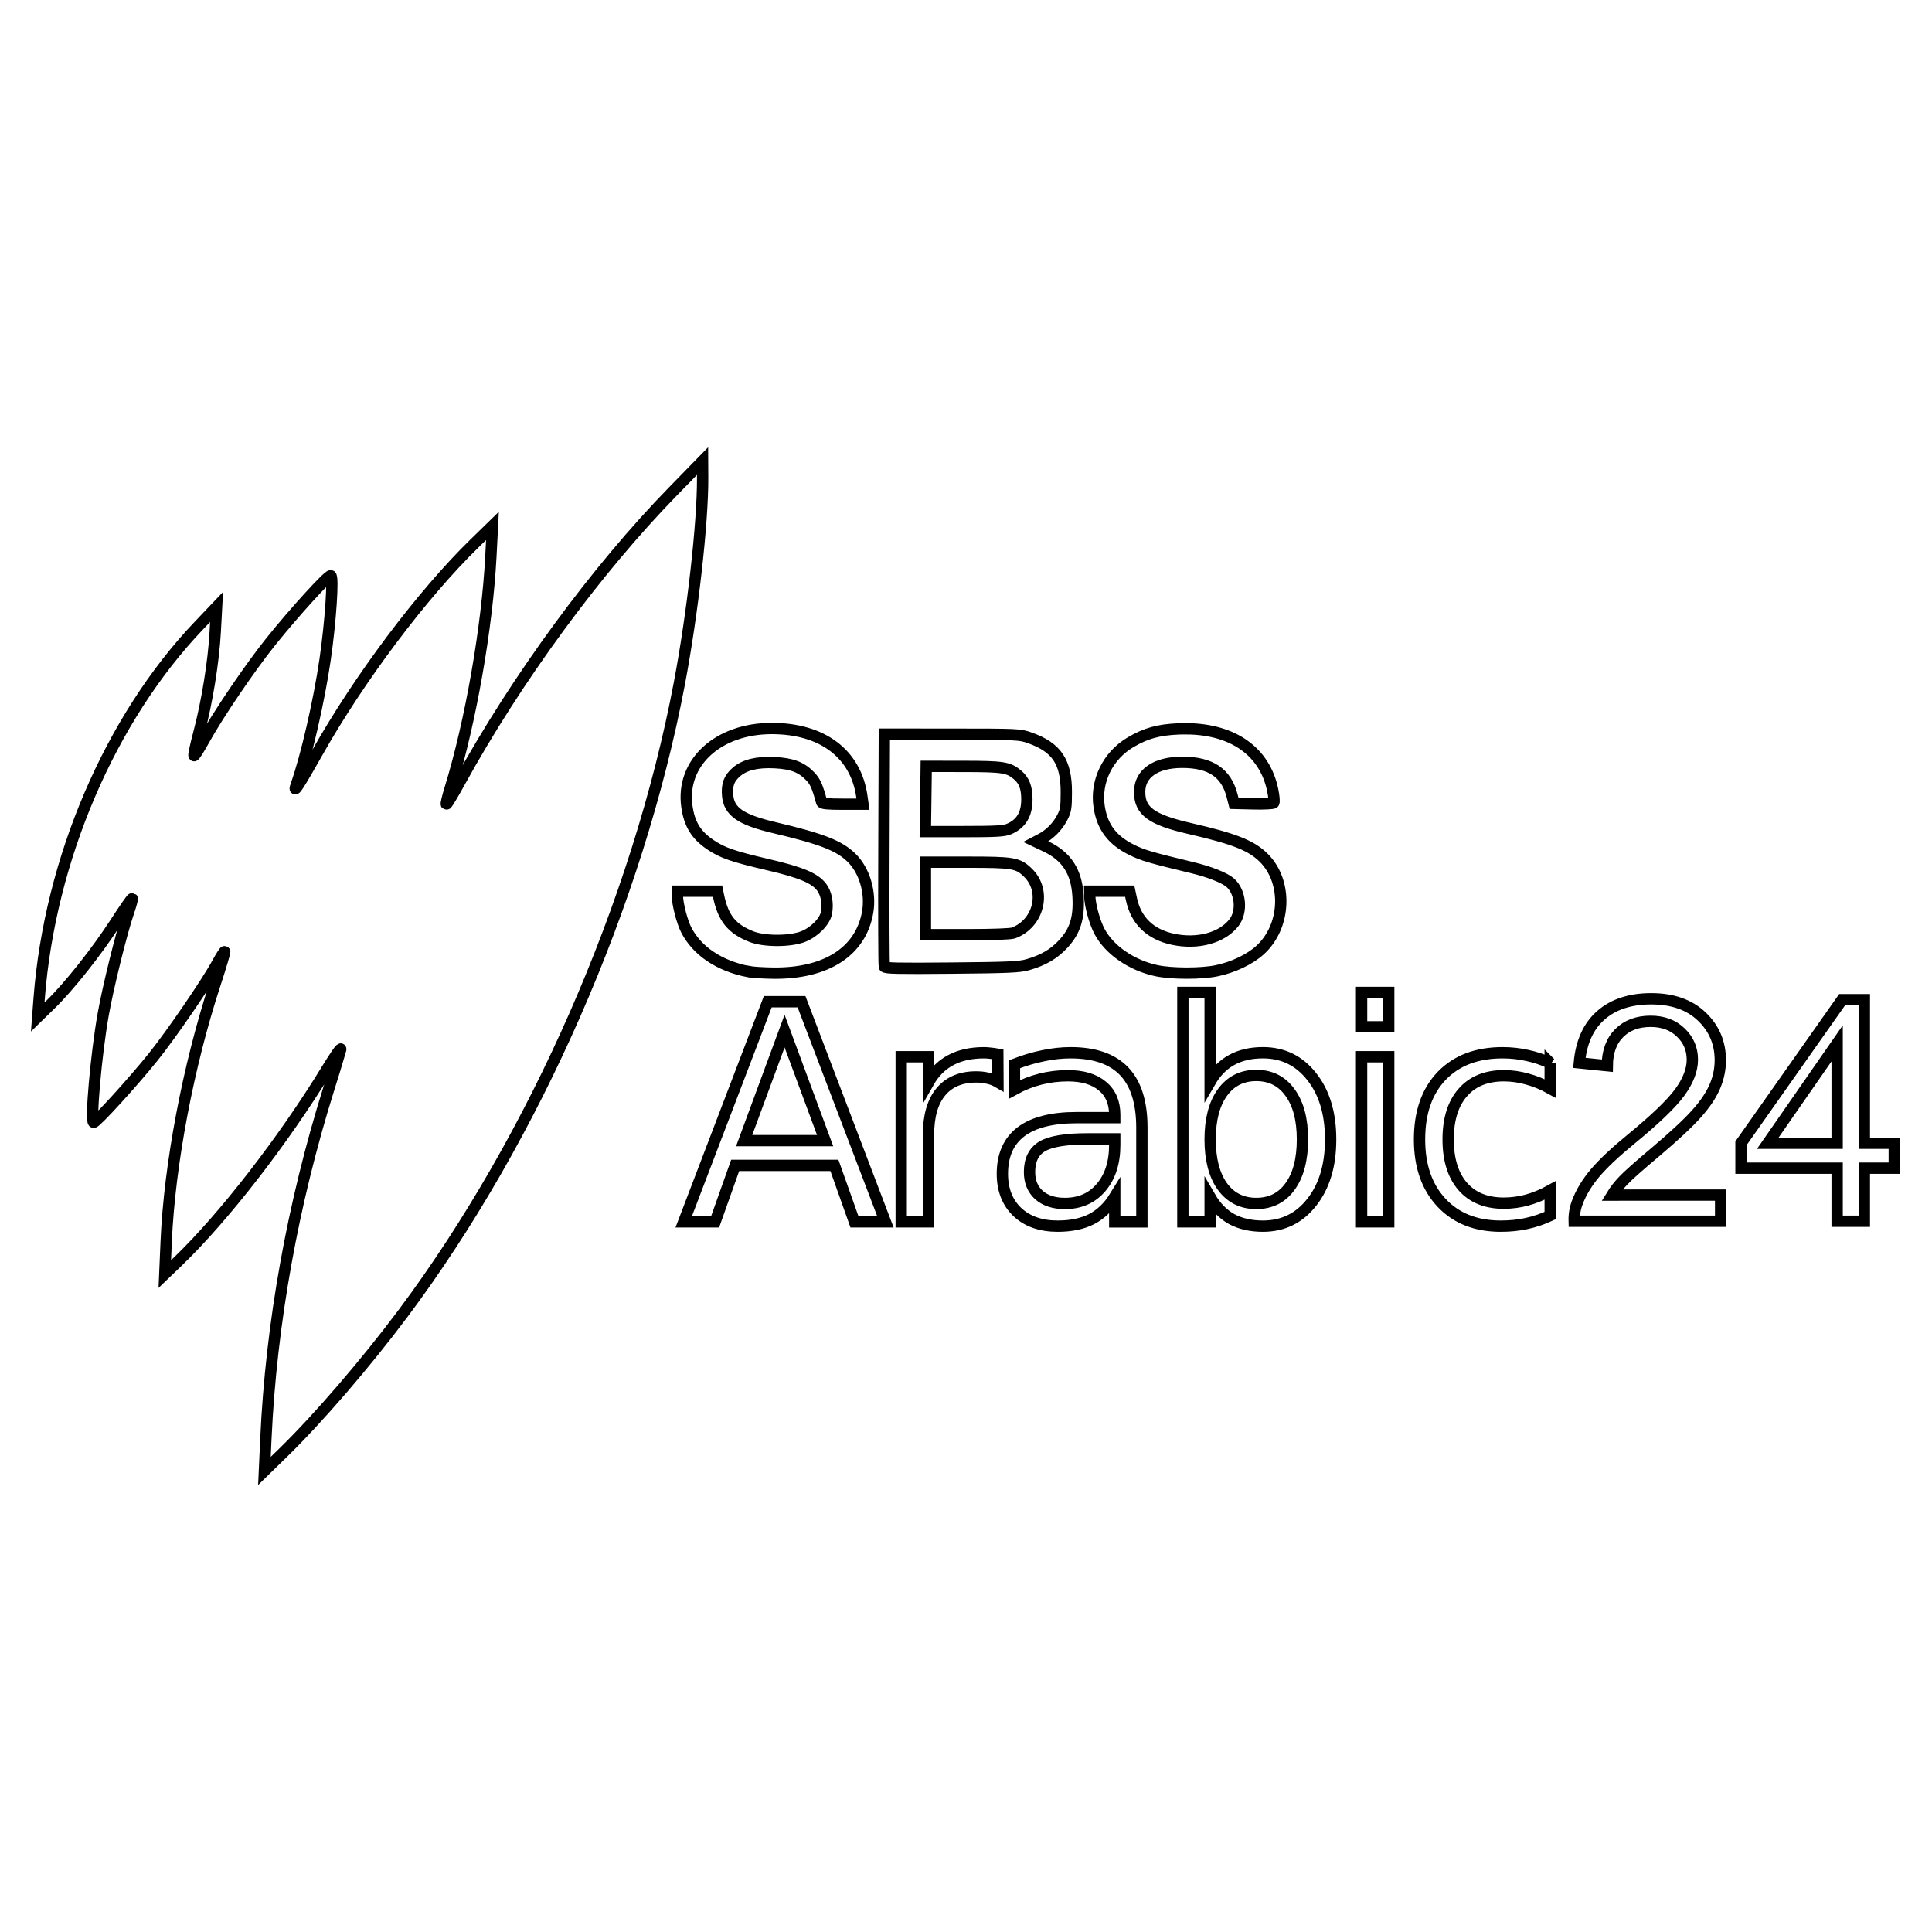
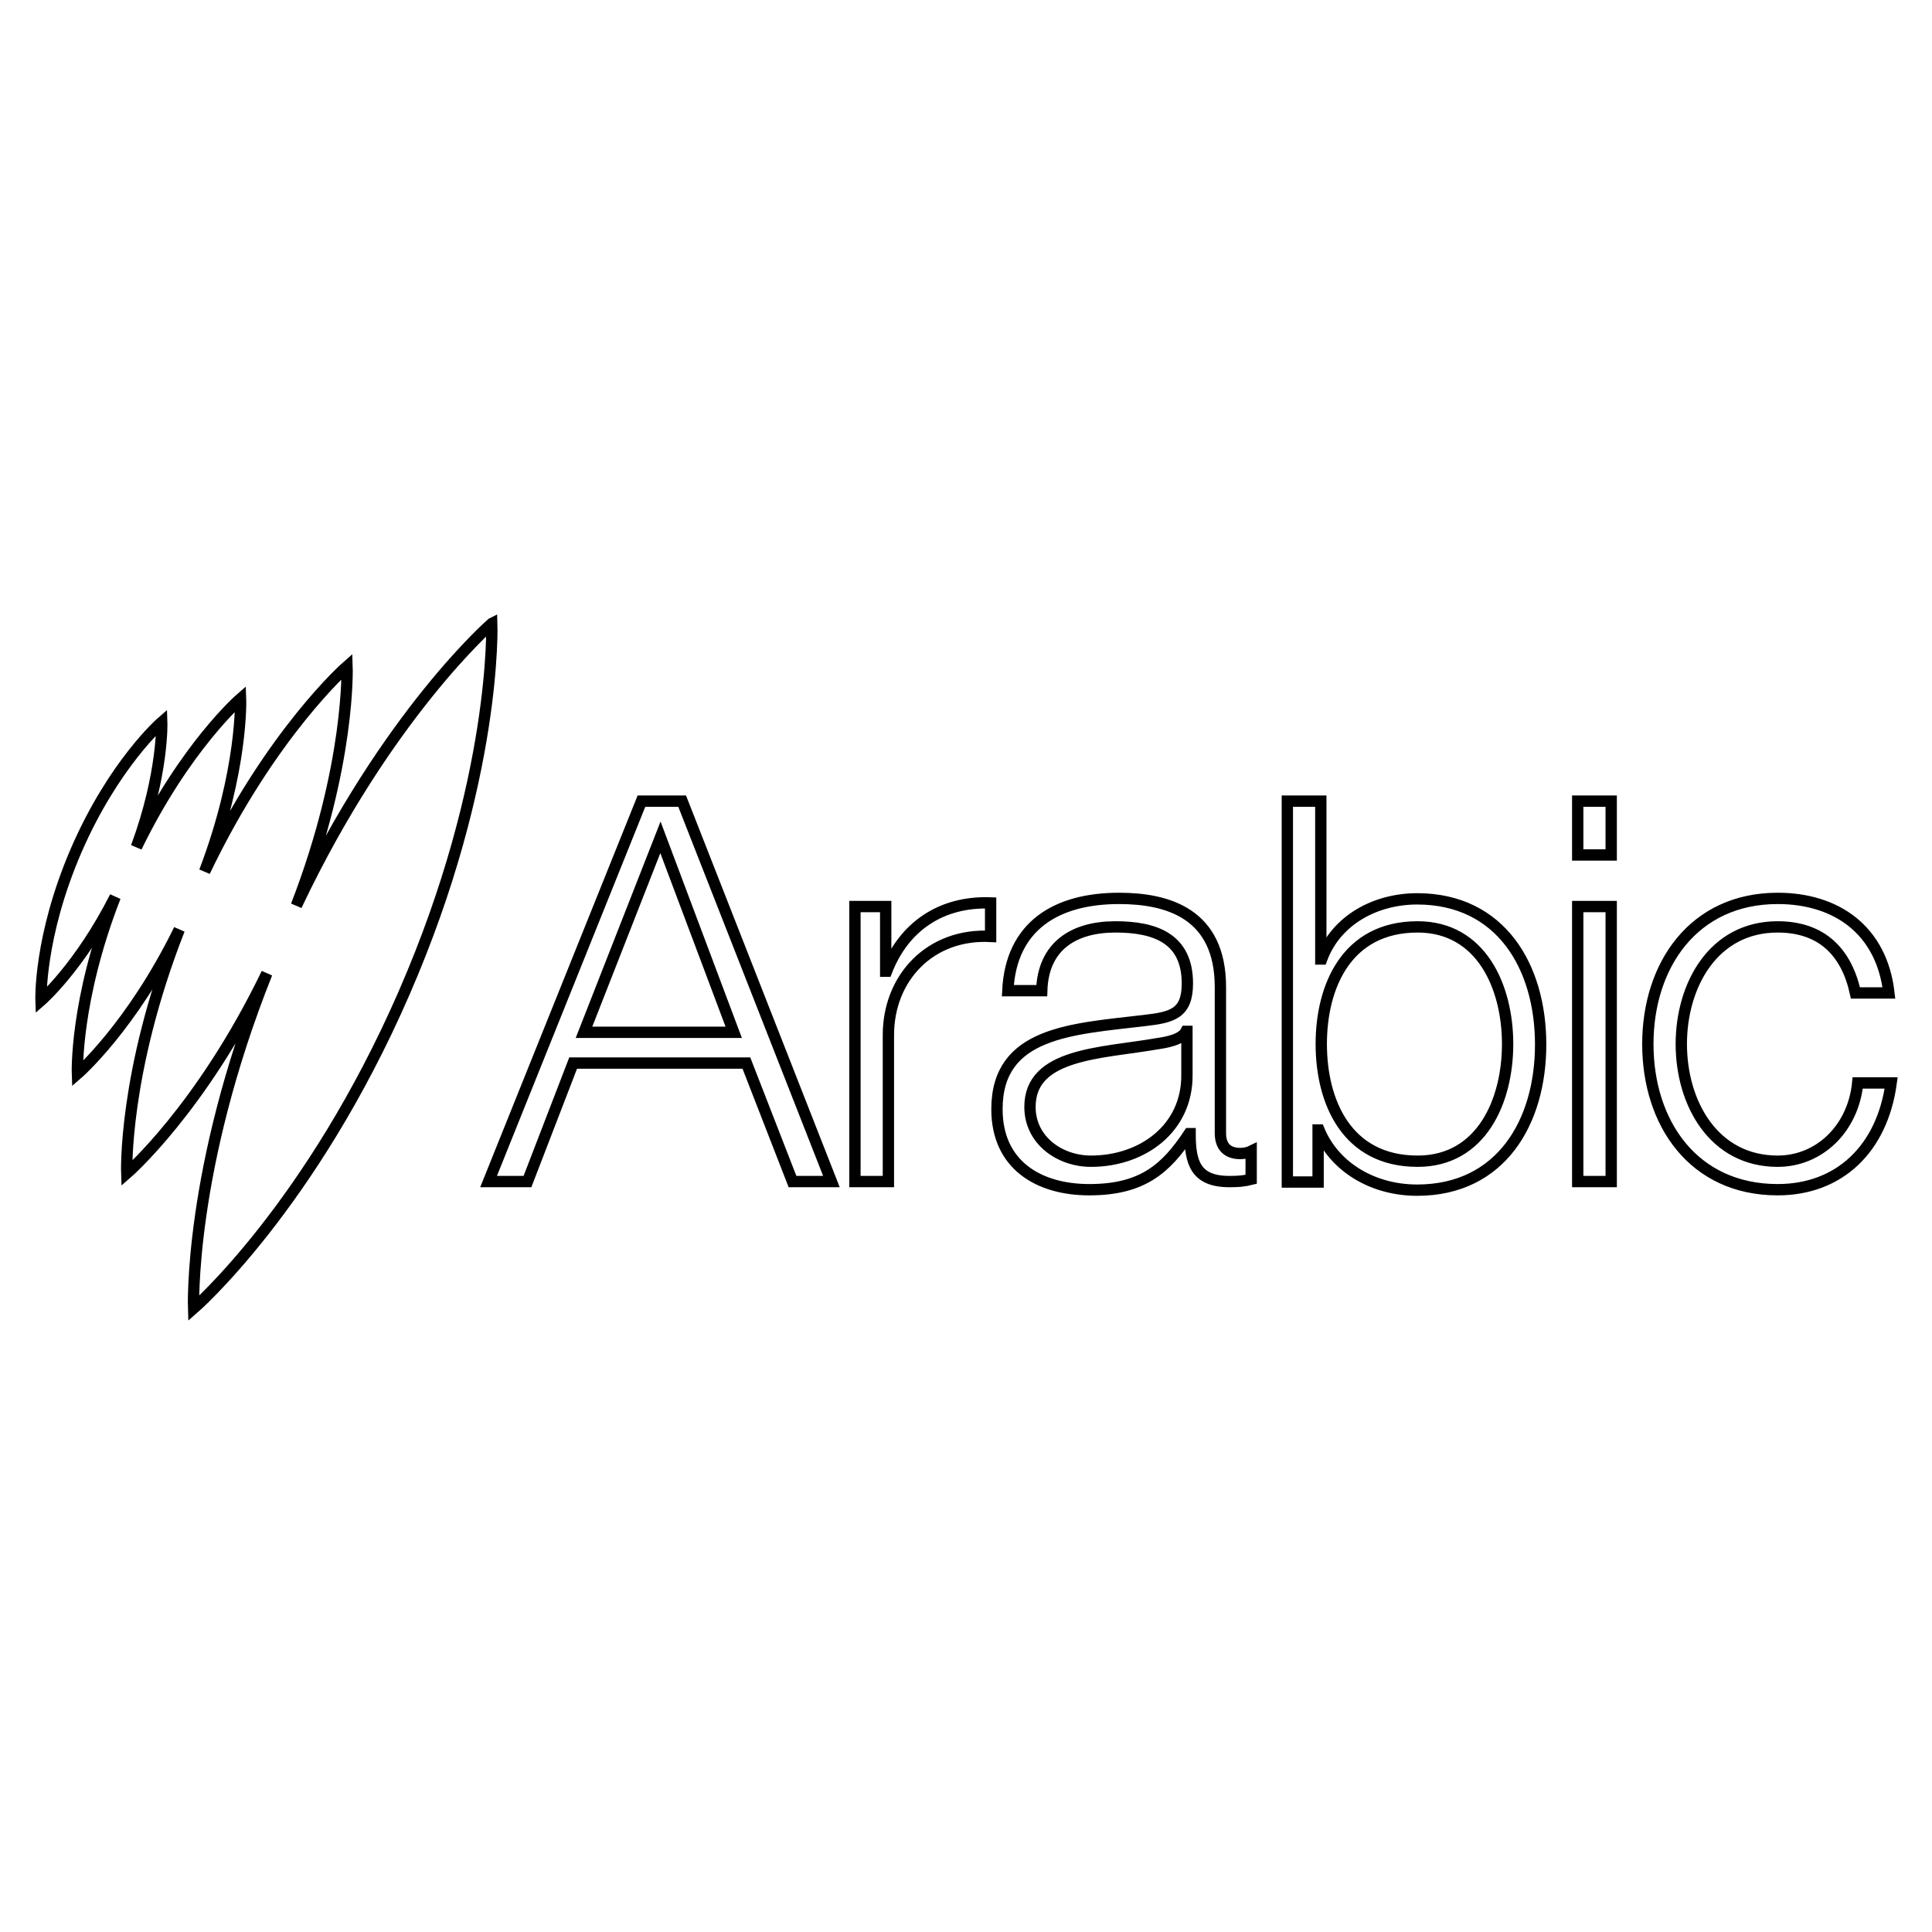
- <svg xmlns="http://www.w3.org/2000/svg" height="512" width="512">
-   <path fill-opacity="0" stroke="#000" stroke-width="3" d="M186.183 122.187l-7.805 7.993c-20.356 20.852-41.487 49.668-56.597 77.17-1.806 3.294-3.377 5.892-3.494 5.775-.117-.117.333-1.977 1-4.14 5.42-17.58 9.832-42.75 10.808-61.635l.408-7.98-4.724 4.607c-13.884 13.53-30.646 35.846-41.787 55.647-4.69 8.335-6.441 11.024-5.533 8.497 2.669-7.438 6.075-22.198 7.702-33.36 1.467-10.099 2.268-22.19 1.476-22.19-.81 0-9.574 9.631-15.728 17.282-5.637 7.005-14.235 19.685-17.962 26.485-1.26 2.293-2.398 4.061-2.535 3.924-.134-.134.446-2.84 1.292-6.013 2.156-8.118 3.899-18.871 4.328-26.706l.363-6.687-4.678 4.915c-23.504 24.638-39.515 62.001-42.342 98.818L10 269.51l3.46-3.377c4.908-4.79 12.163-13.935 17.137-21.619 2.344-3.62 4.34-6.496 4.445-6.392.104.1-.33 1.697-.959 3.54-1.851 5.366-5.45 19.897-6.746 27.227-1.86 10.499-3.452 28.54-2.519 28.54.71 0 10.437-10.678 15.778-17.332 4.94-6.159 14.197-19.68 17.012-24.863.967-1.776 1.838-3.144 1.943-3.044.1.104-1.051 3.97-2.565 8.59-7.113 21.71-12.079 47.907-12.946 68.267l-.367 8.59 3.51-3.37c12.113-11.645 27.99-32.126 39.432-50.868 2.19-3.59 3.853-5.975 3.69-5.3a413.73 413.73 0 01-3.177 10.433c-9.552 30.504-15.269 62.305-16.662 92.688l-.391 8.594 5.032-4.908c9.29-9.06 21.857-23.666 31.705-36.834 34.895-46.657 62.239-109.008 73.225-166.956 3.503-18.458 6.234-42.583 6.171-54.529zm18.337 70.874c-14.255 0-24.128 9.081-22.485 20.68.667 4.687 2.443 7.573 6.233 10.129 3.198 2.151 5.954 3.11 15.19 5.262 8.83 2.06 12.446 3.569 14.276 5.97 1.26 1.651 1.76 4.316 1.284 6.847-.425 2.264-3.198 5.078-6.15 6.246-3.435 1.359-10.336 1.367-13.75.016-5.221-2.064-7.485-4.89-8.715-10.861l-.242-1.172h-10.657l.012 1.168c.013 2.201 1.201 6.833 2.319 9.04 2.839 5.599 8.751 9.58 16.482 11.098v-.008c1.042.208 4.06.396 6.713.421 13.98.138 23.086-5.758 24.904-16.12.917-5.232-.834-11.132-4.315-14.51-3.29-3.189-7.88-4.973-20.452-7.938-8.88-2.097-11.979-4.24-12.337-8.54-.234-2.86.375-4.494 2.314-6.195 2.168-1.901 5.516-2.719 10.165-2.477 4.57.238 7.038 1.176 9.336 3.54 1.405 1.447 1.938 2.627 3.11 6.93.104.392 1.584.534 5.541.534h5.4l-.288-2.027c-1.584-11.333-10.465-18.033-23.891-18.033zm110.227.08a40.978 40.978 0 00-2.485.028c-5.296.238-8.59 1.155-12.613 3.515-6.08 3.561-9.41 10.39-8.356 17.145.842 5.42 3.486 8.881 8.748 11.462 2.852 1.397 4.995 2.023 15.973 4.662 4.524 1.084 8.631 2.723 10.049 4.003 2.727 2.464 3.206 7.597.975 10.52-3.093 4.052-9.59 5.84-16.14 4.452-6.058-1.284-9.827-4.907-11.05-10.607l-.462-2.143h-10.603l.012 1.168c.013 2.422 1.276 7.046 2.602 9.531 2.619 4.912 8.531 8.973 15.102 10.366 4.045.858 11.817.867 15.915.02 4.357-.896 8.756-2.985 11.5-5.466 6.9-6.246 7.392-18.062 1.026-24.433-3.294-3.29-7.764-5.066-19.61-7.789-10.203-2.343-13.313-4.611-13.313-9.702 0-4.9 4.249-7.852 11.3-7.852 7.521 0 11.662 2.794 13.221 8.915l.504 1.972 5.062.125c2.781.067 5.229-.05 5.437-.254.213-.217.096-1.676-.27-3.436-2.11-10.128-10.354-16.003-22.524-16.207zm-80.389 1.417l-.108 30.52c-.063 16.787-.017 30.772.104 31.085.175.458 3.523.53 17.825.396 15.03-.138 17.983-.271 20.168-.897 4.123-1.18 6.942-2.827 9.423-5.504 3.144-3.398 4.228-6.825 3.932-12.466-.346-6.638-2.986-10.758-8.573-13.397l-2.614-1.234 1.363-.71a13.597 13.597 0 005.558-5.557c1.03-1.964 1.138-2.627 1.147-6.871.016-7.998-2.556-11.842-9.62-14.364-2.701-.964-3.056-.98-20.68-.989zm11.1 8.535l9.814.012c10.579.013 11.98.23 14.373 2.244 1.772 1.492 2.489 3.369 2.489 6.496 0 3.986-1.539 6.513-4.8 7.88-1.267.534-3.568.659-11.84.659h-10.27l.12-8.644zm-.213 25.396h10.94c12.426 0 13.543.192 16.212 2.769 4.999 4.812 2.935 13.46-3.811 15.99-.73.275-5.546.455-12.271.455h-11.07v-9.607z" />
-   <path fill-opacity="0" stroke="#000" stroke-width="3" d="M207.92 273.241l-10.708 29.037h21.456zm-4.454-7.776h8.948l22.236 58.344h-8.206l-5.316-14.969h-26.301l-5.316 14.969h-8.323zm61 21.298q-1.209-.705-2.656-1.018-1.41-.35-3.127-.35-6.096 0-9.381 3.986-3.24 3.949-3.24 11.37v23.058h-7.23v-43.768h7.23v6.797q2.264-3.982 5.9-5.9 3.636-1.951 8.83-1.951.743 0 1.644.116.896.075 1.993.271zm23.8 15.043q-8.714 0-12.075 1.993-3.36 1.998-3.36 6.801 0 3.832 2.501 6.1 2.54 2.226 6.88 2.226 5.975 0 9.569-4.22 3.636-4.26 3.636-11.298v-1.602zm14.343-2.968v24.975h-7.192v-6.646q-2.46 3.986-6.134 5.9-3.673 1.876-8.99 1.876-6.72 0-10.707-3.752-3.948-3.79-3.948-10.12 0-7.388 4.92-11.137 4.966-3.752 14.777-3.752h10.082v-.705q0-4.962-3.282-7.66-3.244-2.735-9.144-2.735-3.752 0-7.309.897-3.556.9-6.838 2.698v-6.642q3.945-1.527 7.66-2.269 3.71-.78 7.23-.78 9.494 0 14.184 4.92 4.691 4.929 4.691 14.932zm42.554 3.127q0-7.935-3.281-12.425-3.244-4.537-8.948-4.537-5.708 0-8.99 4.533-3.243 4.494-3.243 12.425 0 7.938 3.244 12.467 3.28 4.498 8.989 4.498 5.704 0 8.948-4.494 3.281-4.533 3.281-12.467zm-24.462-15.281q2.268-3.907 5.704-5.784 3.481-1.918 8.284-1.918 7.977 0 12.938 6.334 5.004 6.33 5.004 16.649 0 10.315-5.004 16.649-4.961 6.33-12.938 6.33-4.803 0-8.284-1.877-3.436-1.914-5.704-5.82v6.562h-7.23v-60.804h7.23zm40.135-6.643h7.189v43.768h-7.189zm0-17.04h7.189v9.106h-7.189zm49.98 18.72v6.722q-3.047-1.68-6.137-2.502-3.044-.859-6.17-.859-6.997 0-10.867 4.454-3.869 4.42-3.869 12.425 0 8.014 3.87 12.467 3.869 4.42 10.861 4.42 3.127 0 6.175-.822 3.086-.859 6.138-2.54v6.643q-3.01 1.409-6.255 2.114-3.202.7-6.838.7-9.886 0-15.71-6.212-5.825-6.213-5.825-16.766 0-10.707 5.862-16.845 5.904-6.133 16.144-6.133 3.32 0 6.484.7 3.169.667 6.138 2.035z" aria-label="Arabic" font-weight="400" font-size="110.52" letter-spacing="-5.13" word-spacing="0" font-family="sans-serif" />
-   <g style="line-height:1.25;-inkscape-font-specification:Arial">
-     <path fill-opacity="0" stroke="#000" stroke-width="3" style="-inkscape-font-specification:Arial" d="M455.985 316.708v6.934h-38.814q-.08-2.606.842-5.007 1.48-3.966 4.724-7.81 3.286-3.844 9.453-8.893 9.573-7.848 12.938-12.413 3.364-4.608 3.364-8.694 0-4.286-3.085-7.209-3.044-2.96-7.968-2.96-5.212 0-8.33 3.119-3.128 3.127-3.17 8.651l-7.405-.758q.76-8.294 5.725-12.617 4.97-4.366 13.343-4.366 8.447 0 13.371 4.687 4.929 4.686 4.929 11.616 0 3.523-1.443 6.926-1.443 3.406-4.807 7.171-3.324 3.765-11.091 10.332-6.488 5.446-8.331 7.41-1.843 1.922-3.044 3.885zm30.875 6.934v-14.064h-25.475v-6.608l26.797-38.047h5.888v38.047H502v6.608h-7.93v14.06zm0-20.668v-26.477l-18.383 26.477z" aria-label="24" font-weight="400" font-size="113.263" letter-spacing="0" word-spacing="0" font-family="Arial" />
+ <svg xmlns="http://www.w3.org/2000/svg" version="1.1" viewBox="0 0 512 512">
+   <path d="m612.06-512.71" />
+   <g fill="none" stroke="#000" stroke-width="3">
+     <path d="m130.33 165.23s-27.851 24.188-51.794 74.765c14.415-37.261 13.437-63.406 13.437-63.406s-20.155 17.592-37.746 54.366c10.261-27 9.528-45.812 9.528-45.812s-14.659 12.705-27.607 39.337c7.208-19.546 6.719-33.107 6.719-33.107s-12.705 10.994-22.721 34.085c-9.894 22.966-9.284 39.705-9.284 39.705s10.261-8.92 19.666-27.489c-10.748 27.61-10.015 46.911-10.015 46.911s14.292-12.337 26.996-38.237c-14.902 37.994-13.925 64.626-13.925 64.626s19.789-17.103 37.135-53.021c-20.766 52.044-19.422 88.815-19.422 88.815s31.15-27 55.825-83.685c24.676-56.685 23.21-97.853 23.21-97.853z" />
+     <path d="m169.99 212.31h10.788l39.557 100.82h-10.312l-12.222-31.408h-45.912l-12.107 31.408h-10.307zm-15.224 61.257h39.674l-19.416-51.667zm71.802-33.326h8.15v17.142h0.241c4.554-11.748 14.379-18.581 27.566-18.1v8.869c-16.061-0.838-27.09 11.029-27.09 26.134v38.841h-8.867zm40.515 22.297c0.838-17.142 12.825-24.454 29.484-24.454 12.825 0 26.853 3.956 26.853 23.496v38.72c0 3.357 1.675 5.394 5.271 5.394 0.958 0 2.158-0.239 2.879-0.599v7.433c-1.921 0.48-3.355 0.599-5.754 0.599-8.992 0-10.43-5.034-10.43-12.706h-0.241c-6.229 9.47-12.584 14.864-26.488 14.864-13.426 0-24.454-6.593-24.454-21.337 0-20.499 19.896-21.22 39.075-23.496 7.312-0.84 11.389-1.798 11.389-9.832 0-11.987-8.63-14.985-19.058-14.985-11.029 0-19.179 5.036-19.539 16.903zm47.466 10.79h-0.241c-1.079 2.158-5.036 2.877-7.433 3.236-15.101 2.638-33.921 2.517-33.921 16.783 0 8.871 7.911 14.386 16.18 14.386 13.548 0 25.533-8.63 25.415-22.898zm26.61-61.019h8.869v41.838h0.239c3.837-10.428 14.386-15.943 25.294-15.943 22.172 0 32.725 17.982 32.725 38.599 0 20.62-10.553 38.601-32.725 38.601-11.746 0-21.937-6.113-26.011-15.943h-0.241v13.785h-8.15zm34.523 33.326c-18.94 0-25.533 15.944-25.533 31.05 0 15.105 6.593 31.048 25.533 31.048 16.901 0 23.851-15.943 23.851-31.048s-6.951-31.05-23.851-31.05zm42.43-33.326h8.871v14.265h-8.871zm0 27.932h8.871v72.885h-8.871zm73.6 22.898c-2.397-10.91-8.992-17.504-20.617-17.504-17.142 0-25.533 15.585-25.533 31.05 0 15.583 8.511 31.048 25.533 31.048 11.029 0 20.017-8.63 21.216-20.738h8.871c-2.397 17.501-13.787 28.289-30.087 28.289-22.295 0-34.4-17.62-34.4-38.599 0-20.861 12.106-38.601 34.4-38.601 15.583 0 27.571 8.391 29.486 25.055z" />
  </g>
</svg>
